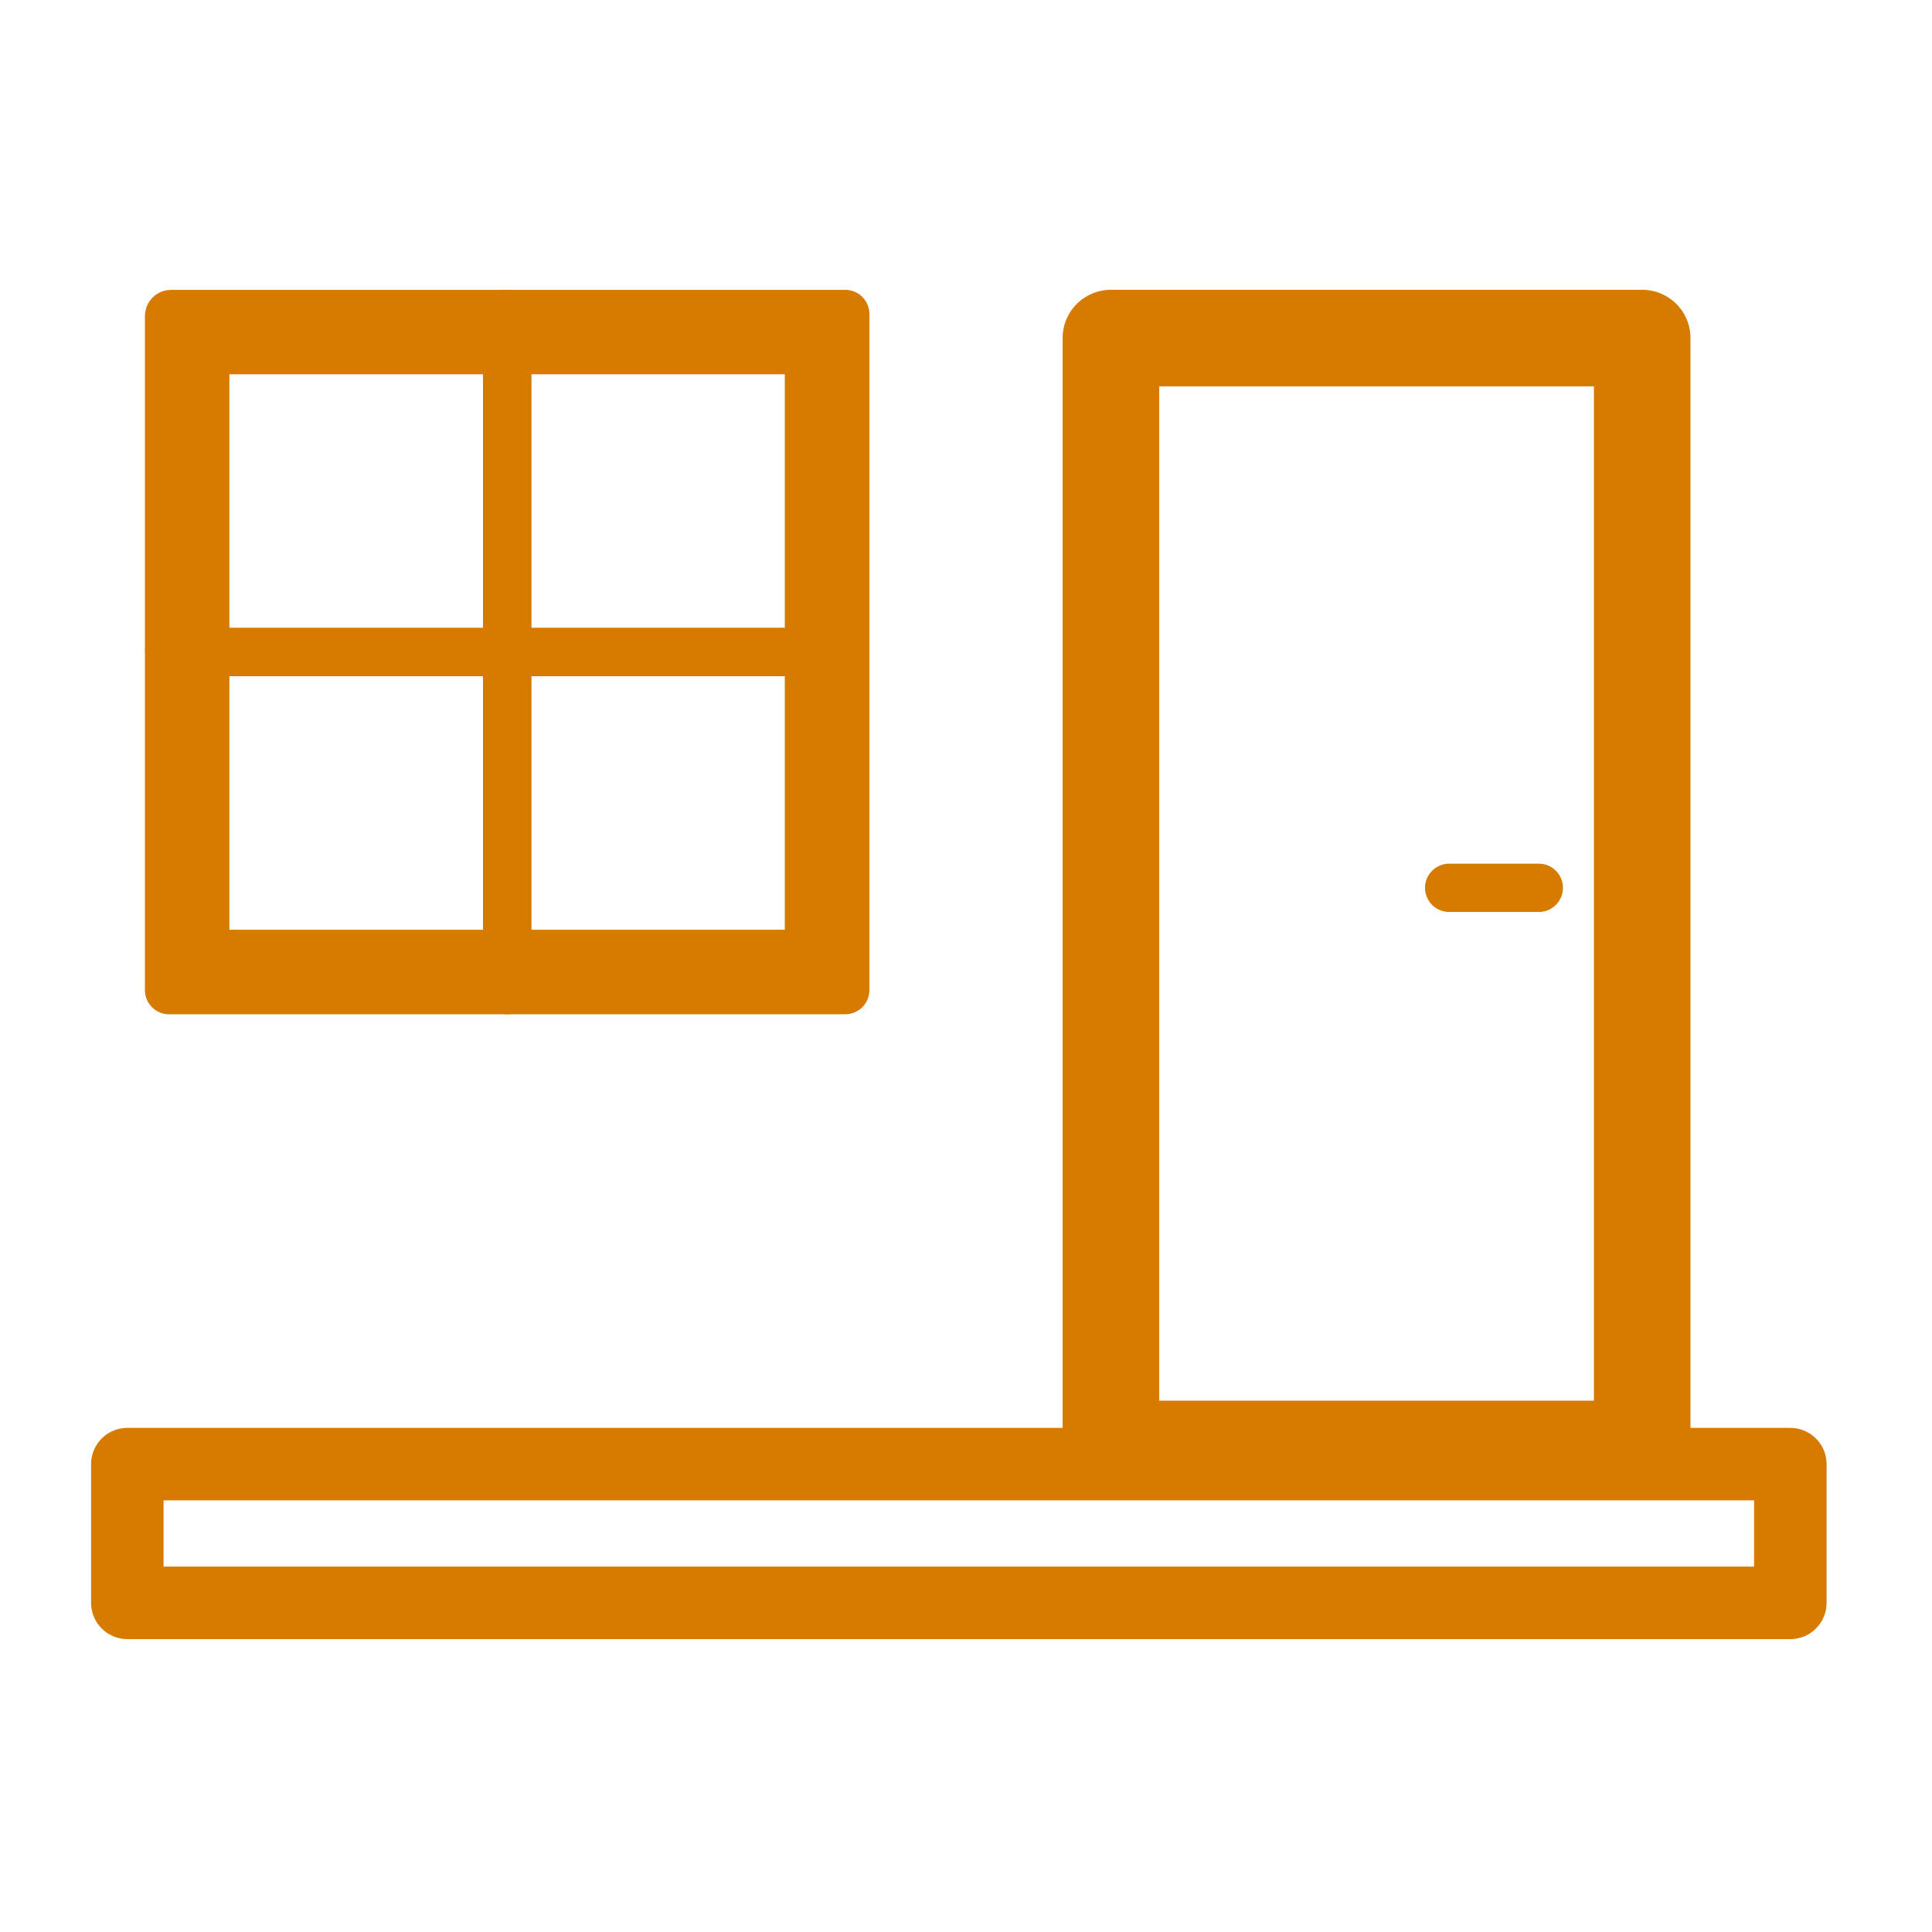
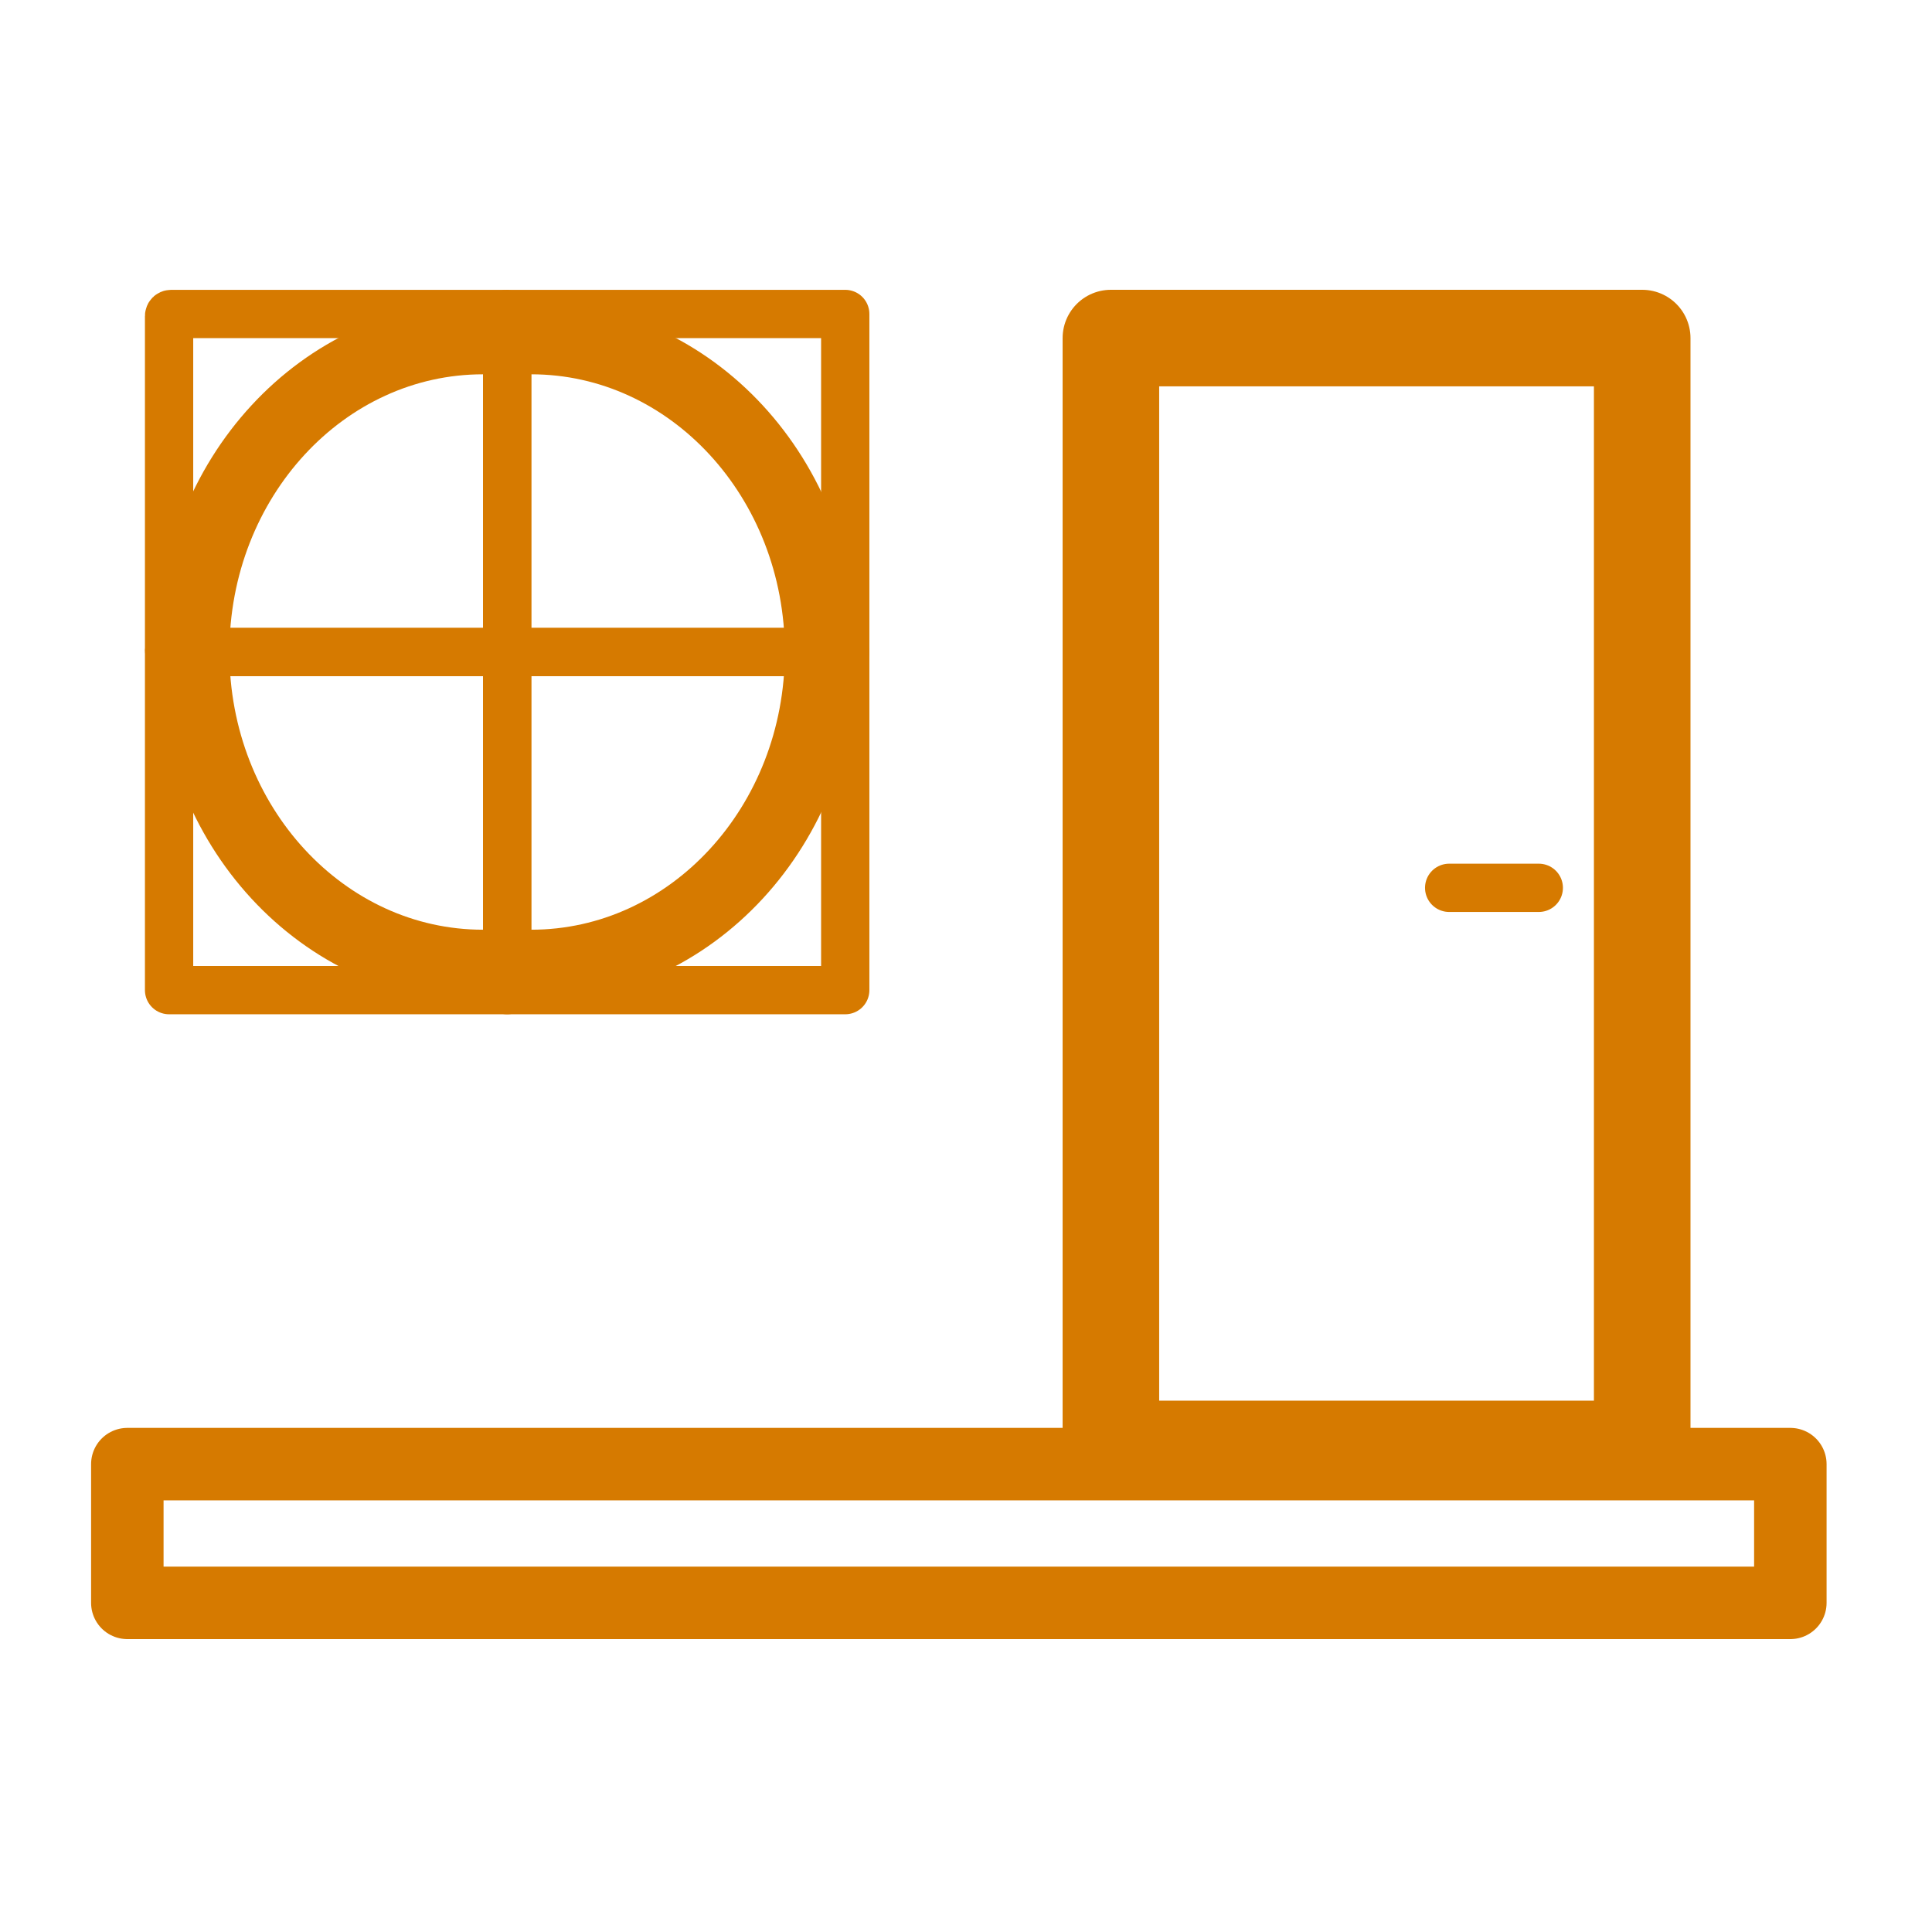
<svg xmlns="http://www.w3.org/2000/svg" width="160" height="160" viewBox="0 0 21.167 21.167" version="1.1" id="svg2918">
  <defs id="defs2915" />
  <rect style="fill:none;fill-opacity:1;stroke:#d67a00;stroke-width:1.058;stroke-linecap:round;stroke-linejoin:round;stroke-miterlimit:2;stroke-dasharray:none;stroke-opacity:1;paint-order:markers stroke fill" id="rect989-8" width="5.821" height="12.171" x="12.171" y="3.704" ry="0" />
  <rect style="fill:none;fill-opacity:1;stroke:#d67a00;stroke-width:0.794;stroke-linecap:round;stroke-linejoin:round;stroke-miterlimit:2;stroke-dasharray:none;stroke-opacity:1;paint-order:markers stroke fill" id="rect989-8-0" width="18.22" height="1.52" x="1.395" y="16.041" ry="0" />
  <g id="g27001" transform="translate(-0.2645815,1.322919)">
    <rect style="fill:none;fill-opacity:1;stroke:#d67a00;stroke-width:0.529;stroke-linecap:round;stroke-linejoin:round;stroke-miterlimit:2;stroke-dasharray:none;stroke-opacity:1;paint-order:markers stroke fill" id="rect989-7" width="3.704" height="3.704" x="2.117" y="2.117" ry="0.022" />
    <rect style="fill:none;fill-opacity:1;stroke:#d67a00;stroke-width:0.529;stroke-linecap:round;stroke-linejoin:round;stroke-miterlimit:2;stroke-dasharray:none;stroke-opacity:1;paint-order:markers stroke fill" id="rect989-7-2" width="3.704" height="3.704" x="5.821" y="5.821" ry="0" />
    <rect style="fill:none;fill-opacity:1;stroke:#d67a00;stroke-width:0.529;stroke-linecap:round;stroke-linejoin:round;stroke-miterlimit:2;stroke-dasharray:none;stroke-opacity:1;paint-order:markers stroke fill" id="rect989-7-2-3" width="3.704" height="3.704" x="5.821" y="2.117" ry="0" />
-     <rect style="fill:none;fill-opacity:1;stroke:#d67a00;stroke-width:0.794;stroke-linecap:round;stroke-linejoin:round;stroke-miterlimit:2;stroke-dasharray:none;stroke-opacity:1;paint-order:markers stroke fill" id="rect989-8-8" width="6.879" height="6.879" x="2.381" y="2.381" ry="0" />
+     <rect style="fill:none;fill-opacity:1;stroke:#d67a00;stroke-width:0.794;stroke-linecap:round;stroke-linejoin:round;stroke-miterlimit:2;stroke-dasharray:none;stroke-opacity:1;paint-order:markers stroke fill" id="rect989-8-8" width="6.879" height="6.879" x="2.381" y="2.381" ry="3.44" rx="3.175" />
    <rect style="fill:none;fill-opacity:1;stroke:#d67a00;stroke-width:0.529;stroke-linecap:round;stroke-linejoin:round;stroke-miterlimit:2;stroke-dasharray:none;stroke-opacity:1;paint-order:markers stroke fill" id="rect989-7-2-0-9" width="3.704" height="3.704" x="2.117" y="5.821" ry="0" />
  </g>
  <path style="fill:none;stroke:#d67a00;stroke-width:0.529;stroke-linecap:round;stroke-linejoin:miter;stroke-dasharray:none;stroke-opacity:1" d="M 16.859,9.727 H 15.877" id="path8403-1-0" />
</svg>
